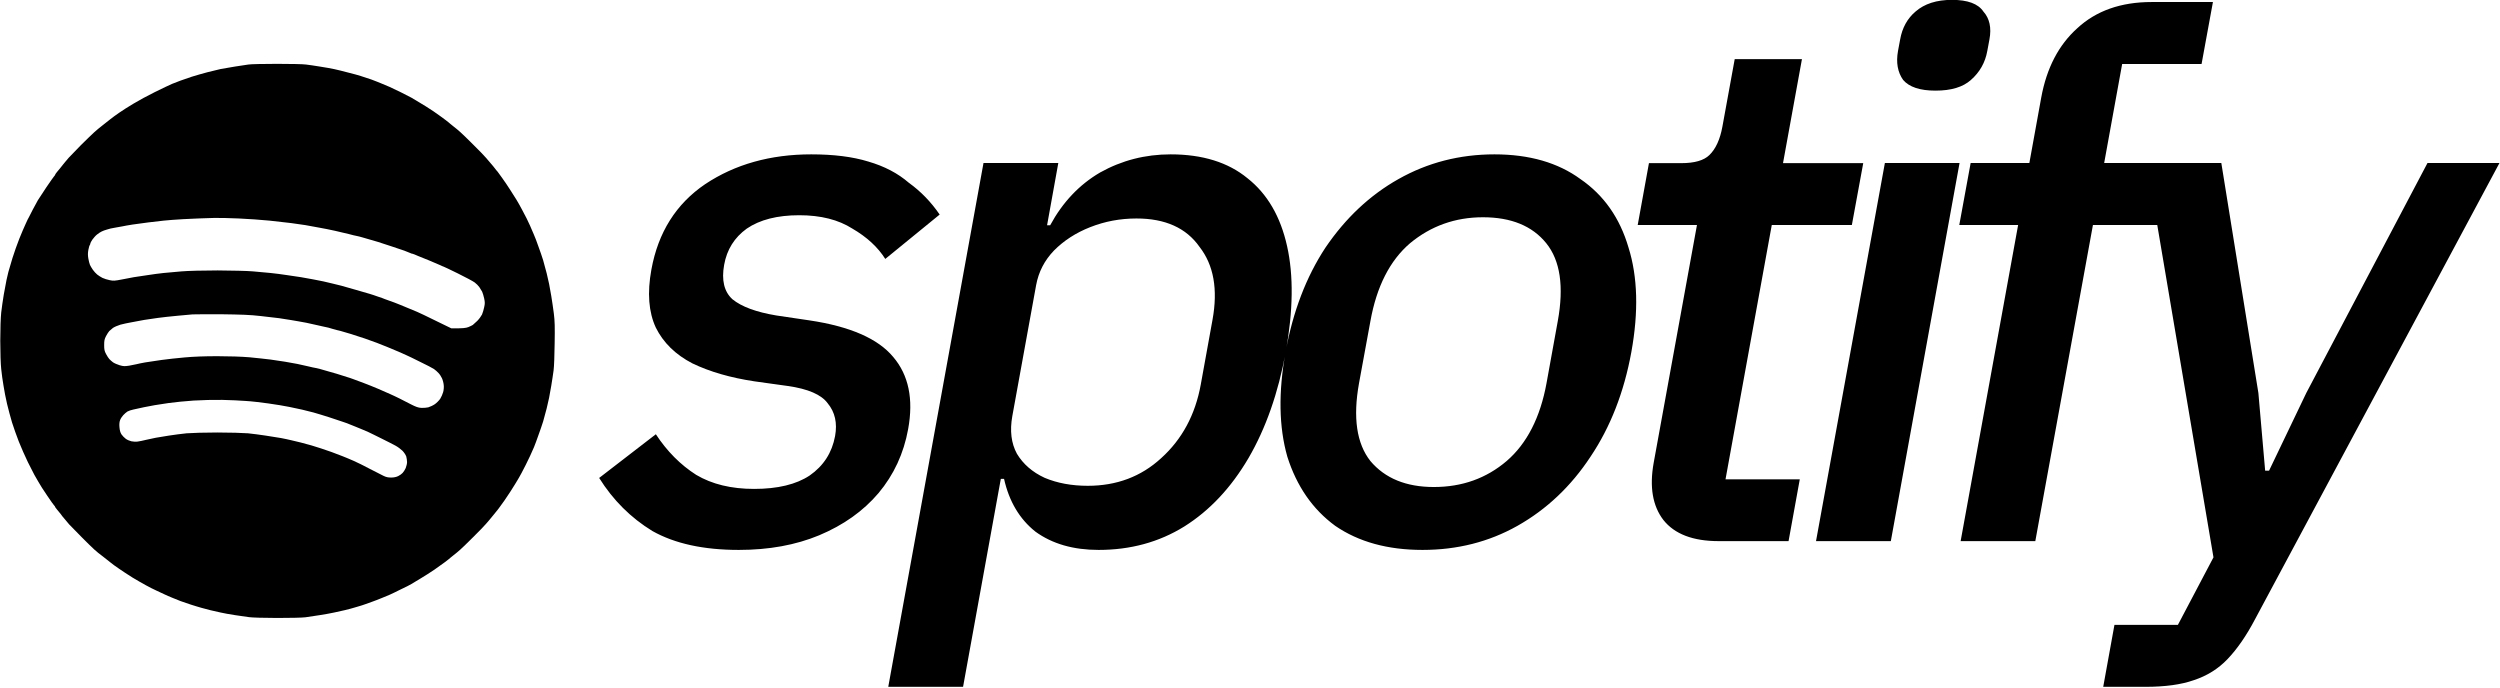
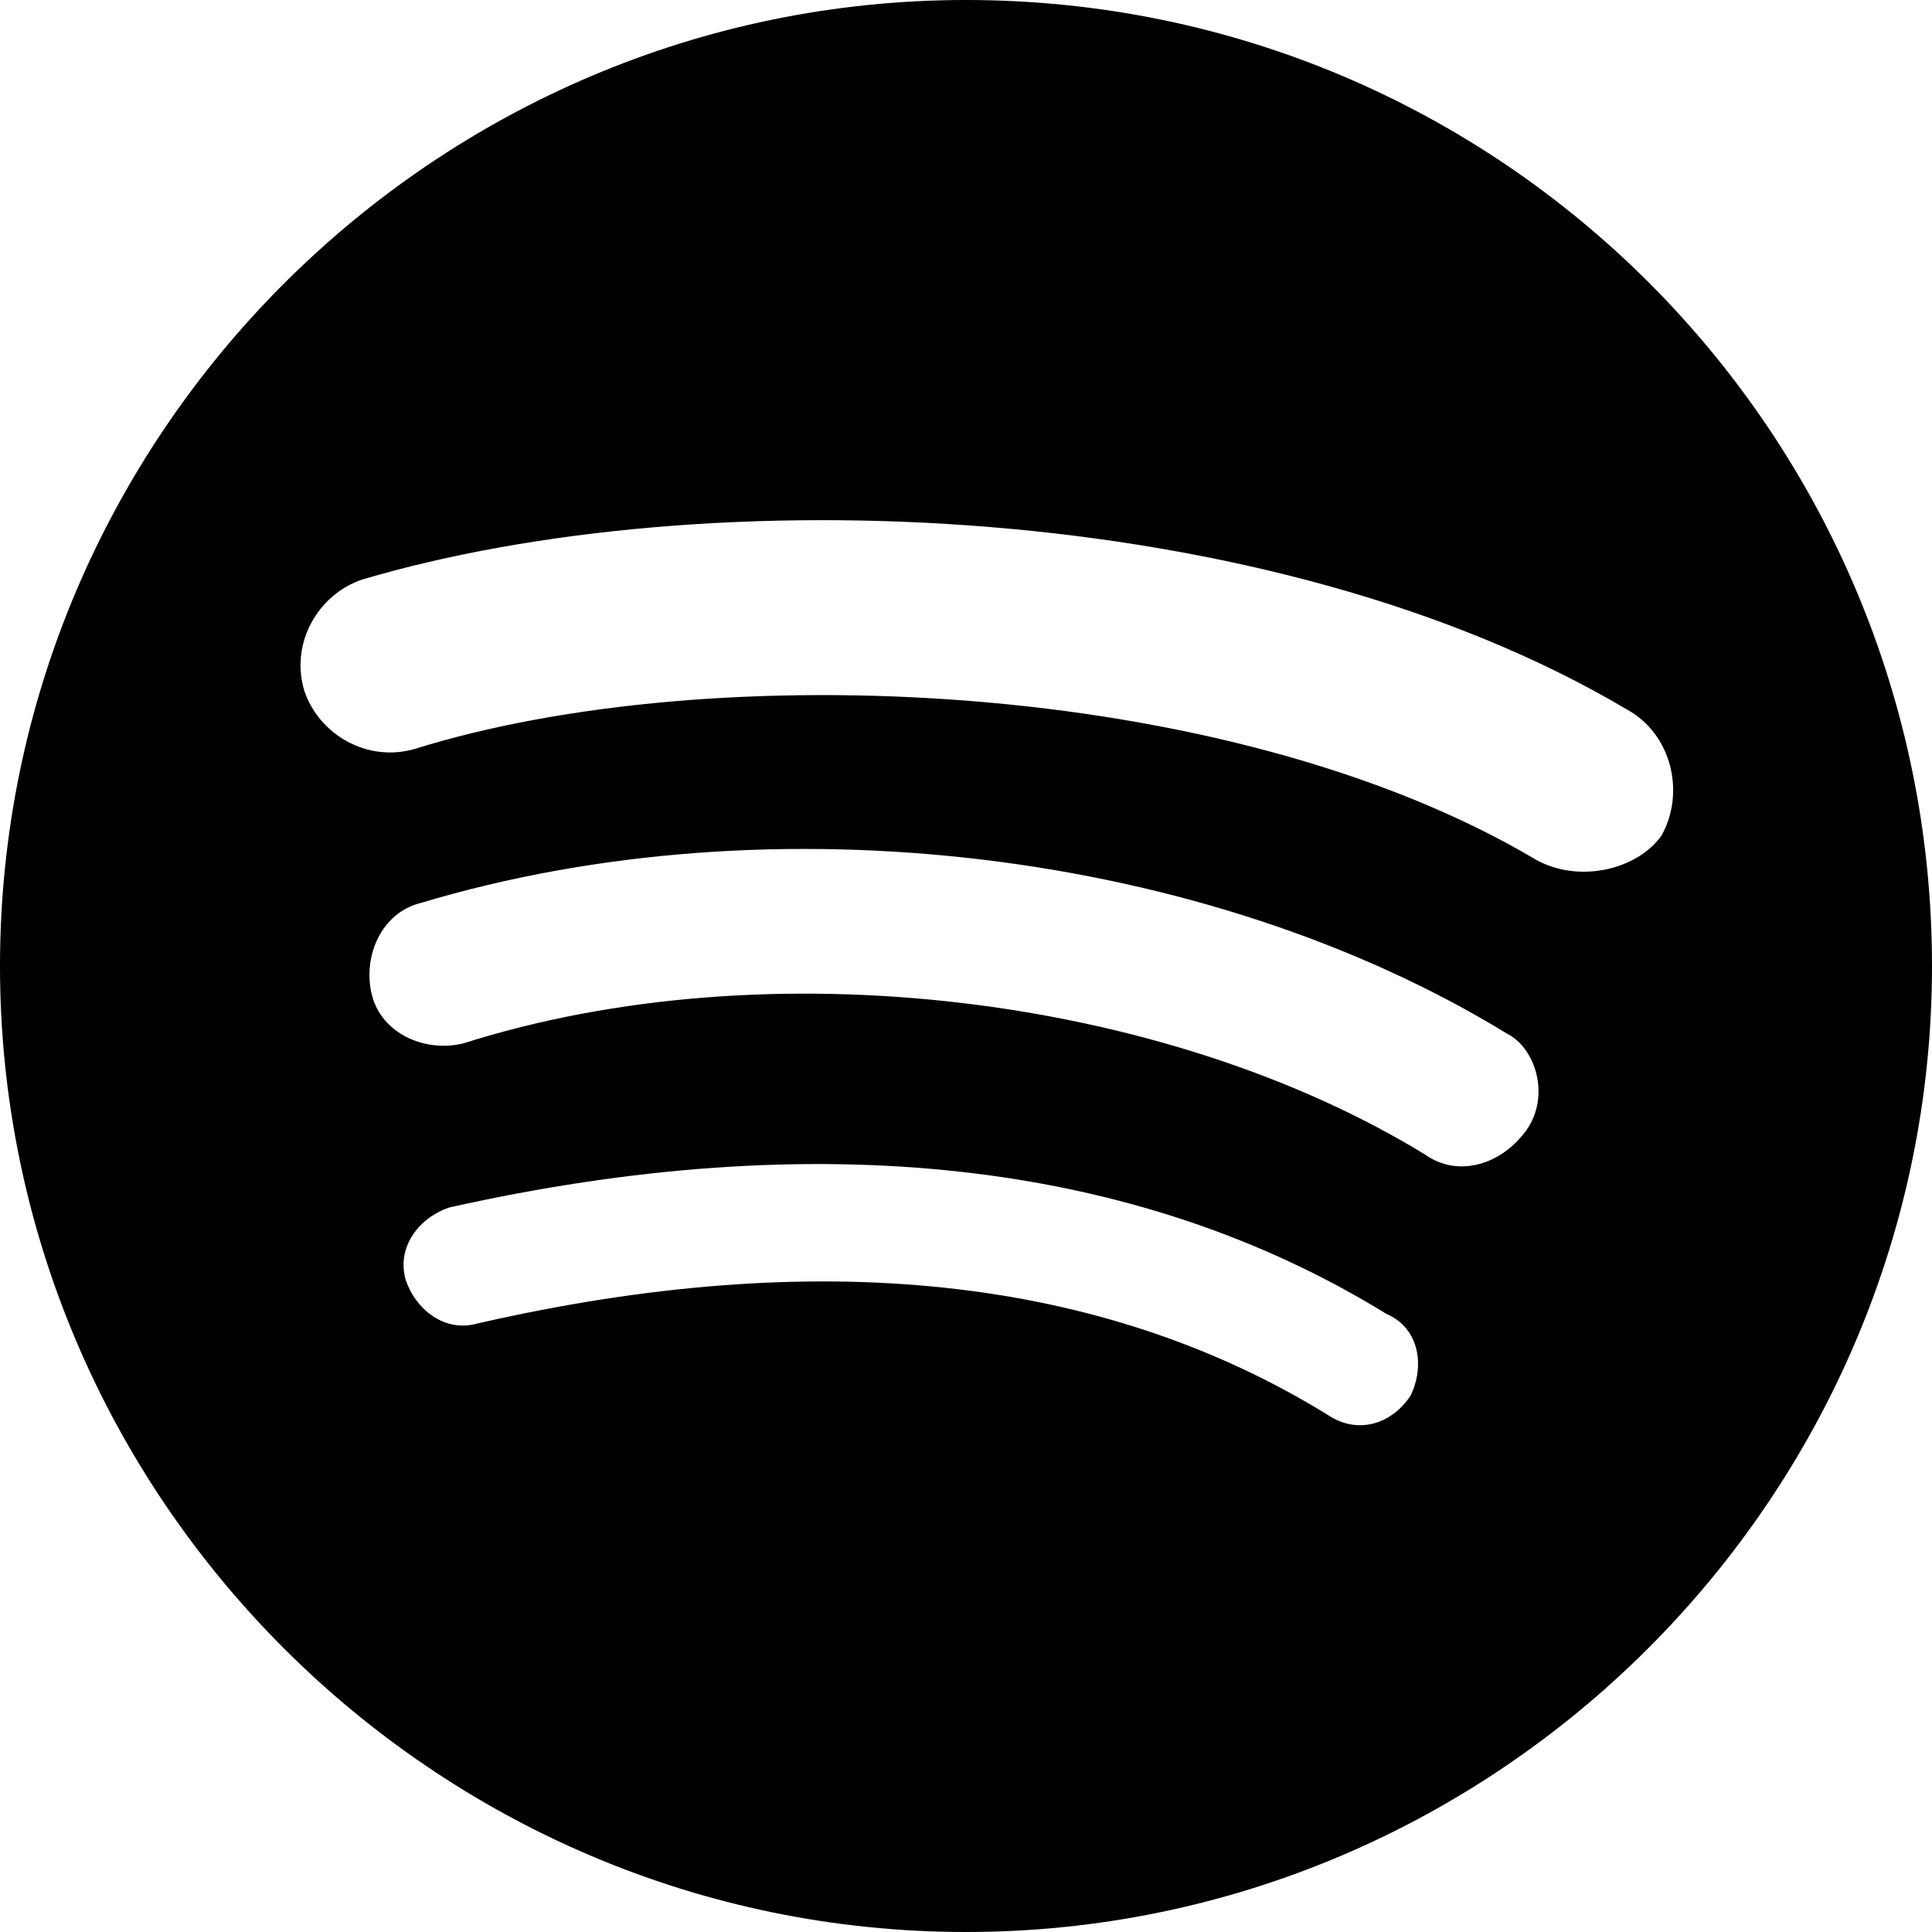
- <svg xmlns="http://www.w3.org/2000/svg" version="1.2" viewBox="0 0 1848 508">
-   <path class="a" d="m546.1 406.5q-39.1 0-63.9-14-23.9-14.6-39.3-39.2l41.9-32.3q12.4 18.9 29.8 30 17.5 10.4 42.8 10.4 26.2 0 41.1-9.9 15.4-10.7 18.8-29.2 2.6-14.4-5.4-24.1-7-9.7-29.7-12.9l-24.4-3.4q-26.7-4-46-13.3-18.7-9.7-27-26.4-8-17.2-3.3-42.9 7.5-41.3 39.8-63.2 33.1-22 78.4-22 24.9 0 42.1 5.3 17.9 5.2 30 15.7 13.2 9.5 22.8 23.5l-40.2 32.8q-8.3-13.1-24.3-22.4-15.5-9.9-39.3-9.9-24.3 0-38.8 9.9-13.7 9.9-16.7 26.7-3.1 17.1 6.1 25.5 10.2 8.3 32.5 12l24.3 3.6q45.1 6.7 62 27 17.2 20.1 11.1 53.4-4.9 27-21.9 47.3-16.9 19.9-43.9 31.2-26 10.8-59.4 10.8zm165.8 101.2h-55.3l70.4-387.2h55.3l-8.3 46h2.3q13.8-25.5 36.9-39 24-13.4 52.1-13.4 35.4 0 56.9 17.7 21.9 17.3 29.2 50.1 7.3 32.5-1 78.3-8.3 45.4-27.5 78.4-19.3 32.9-47.5 50.6-27.9 17.3-63.3 17.3-28.1 0-46.7-13.5-17.6-14-23.2-39h-2.4zm92.2-148.6q32 0 54.2-20.4 23.2-20.9 29.3-54.4l8.7-48q6.1-33.7-9.6-53.8-14.7-21-46.6-21-18 0-34.2 6.4-15.8 6.2-26.8 17.3-10.5 10.9-13.2 25.6l-17.6 96.8q-2.9 16.2 3.4 27.8 6.9 11.5 20.5 17.8 14 5.9 31.9 5.9zm247.4 47.4q-38.6 0-64.5-17.8-25-18.3-35.4-51.1-9.4-32.9-1.3-77.4 8.1-44.7 29.5-77.2 22.3-32.8 53.9-50.6 32.4-18.3 71-18.3 38.6 0 63.6 18.3 25.9 17.8 35.5 50.6 10.2 32.5 2.1 77.2-8.1 44.5-30.2 77.4-21.6 32.8-54 51.1-31.6 17.8-70.2 17.8zm8.4-46.5q31.3 0 53.8-19.2 22.5-19.4 29.5-57.6l8.3-45.8q7-38.4-8.5-57.6-15.5-19.2-46.8-19.2-30.7 0-53.9 19.2-22.4 19.2-29.3 57.6l-8.4 45.8q-6.9 38.2 8.4 57.6 16.2 19.2 46.9 19.2zm262.2 40h-51.7q-28.4 0-40.8-15.6-12-15.6-7.2-42.3l32-175.8h-43.8l8.3-45.7h23.9q14.7 0 20.8-6 7-6.8 9.6-21l9.1-49.9h49.7l-14 76.9h59.3l-8.4 45.7h-59.2l-34.2 188h54.9zm75.6 0h-55.3l50.9-279.5h55.2zm33-333q-17.1 0-23.9-7.9-6.1-8.6-3.8-21.4l1.6-8.6q2.3-12.9 11.4-20.6 9.9-8.6 26.9-8.6 17.4 0 23.2 8.6 6.9 7.7 4.5 20.6l-1.6 8.6q-2.3 12.8-12.1 21.4-8.8 7.9-26.2 7.9zm73.8 333h-55.2l42.5-233.7h-43.5l8.4-45.8h43.4l8.8-48.5q6-32.6 26.6-51.1 20.9-19.4 55-19.4h45.3l-8.4 45.8h-58.7l-13.3 73.2h58.7l-8.3 45.8h-58.7zm81.4 107.7h-31.2l8.3-45.8h46.9l26.3-49.9-49.3-291.5h55.1l27.4 170 5 57.4h2.9l27.5-57.4 89.6-170h53.2l-180.6 337.1q-9.6 18.3-20.4 29.6-10.3 10.8-25 15.6-13.9 4.9-35.7 4.9z" />
-   <path fill-rule="evenodd" class="a" d="m204.8 47.2c9.9 0 19.5 0.2 21.4 0.5 1.9 0.2 6.5 0.9 10.2 1.5 3.7 0.6 8.6 1.4 10.7 1.9 2.2 0.5 6.9 1.6 10.5 2.6 3.6 0.9 7.7 2 9.1 2.5 1.4 0.4 5 1.6 7.9 2.6 2.8 1.1 6.6 2.5 8.3 3.3 1.7 0.7 4 1.7 5 2.1 1 0.4 4.9 2.3 8.6 4.1 3.7 1.9 7.1 3.6 7.6 3.9 0.4 0.2 3 1.8 5.7 3.4 2.8 1.6 7.5 4.6 10.5 6.6 3 2.1 7 4.9 8.9 6.4 1.8 1.4 3.5 2.7 3.6 2.9 0.2 0.1 1.3 1.1 2.6 2.1 1.3 1 3.4 2.7 4.7 3.9 1.3 1.1 5.7 5.4 9.7 9.4 4.1 4 8.3 8.4 9.4 9.7 1.2 1.3 3.5 4.1 5.3 6.2 1.7 2.2 3.2 4.1 3.4 4.2 0.1 0.2 1.7 2.3 3.4 4.7 1.8 2.5 4.5 6.5 6 8.9 1.6 2.5 3.6 5.6 4.5 7.1 0.9 1.4 2.7 4.7 4.1 7.3 1.3 2.6 2.9 5.5 3.4 6.5 0.5 1 1.6 3.4 2.5 5.3 0.8 1.8 2.1 4.8 2.8 6.5 0.8 1.7 2.3 5.7 3.4 8.9 1.2 3.1 2.7 7.7 3.5 10.2 0.7 2.4 1.9 6.8 2.6 9.6 0.7 2.9 1.5 6.4 1.8 7.9 0.3 1.4 1 5.4 1.6 8.9 0.6 3.4 1.4 9.3 1.9 13 0.7 5.3 0.8 10.2 0.6 22-0.1 8.3-0.4 17.4-0.8 20.1-0.4 2.7-1.1 7.8-1.7 11.2-0.6 3.5-1.3 7.5-1.6 8.9-0.3 1.4-1.1 5-1.8 7.9-0.7 2.8-1.9 7.2-2.6 9.6-0.8 2.5-2.3 7-3.5 10.2-1.1 3.2-2.6 7.2-3.3 8.9-0.8 1.7-2.1 4.7-2.9 6.5-0.9 1.9-2.3 4.8-3.2 6.6-0.8 1.7-2.2 4.4-3.1 6-0.8 1.6-2.9 5.2-4.7 8.1-1.7 2.8-5.2 8.3-7.8 12-2.7 3.7-4.9 6.9-5.1 7-0.2 0.2-1.7 2.1-3.4 4.2-1.8 2.2-4.1 5-5.3 6.3-1.1 1.3-5.3 5.7-9.4 9.7-4 4-8.4 8.3-9.7 9.4-1.3 1.2-3.4 2.9-4.7 3.9-1.3 1-2.4 2-2.6 2.1-0.1 0.2-1.8 1.5-3.6 2.9-1.9 1.4-5.5 4-8.1 5.8-2.6 1.8-7.2 4.7-10.2 6.5-3 1.8-6.1 3.6-6.8 4.1-0.7 0.5-4.3 2.3-7.9 4-3.6 1.8-7.3 3.6-8.3 4-1 0.4-3.6 1.5-5.8 2.4-2.1 0.9-5.3 2.1-7 2.7-1.8 0.6-4 1.4-5 1.8-1 0.4-3.8 1.3-6.3 2-2.4 0.8-6.4 1.8-8.8 2.4-2.5 0.6-6.1 1.4-8.1 1.8-2.1 0.5-6.8 1.3-10.5 1.9-3.7 0.5-8.6 1.3-10.7 1.6-2.2 0.3-11.3 0.5-20.9 0.5-9.4 0-18.7-0.3-20.7-0.6-2-0.3-6.7-1-10.4-1.5-3.8-0.6-8.5-1.4-10.5-1.9-2-0.4-5.4-1.2-7.5-1.7-2.2-0.6-5.3-1.4-6.8-1.8-1.6-0.4-5-1.5-7.6-2.3-2.6-0.9-6.1-2.1-7.9-2.7-1.7-0.7-4.5-1.8-6.2-2.5-1.8-0.7-4.2-1.8-5.5-2.4-1.3-0.6-4-1.8-6-2.8-2-0.9-5.6-2.7-7.9-4-2.3-1.2-6.7-3.8-9.9-5.7-3.2-2-7.6-4.9-9.9-6.5-2.3-1.6-5.2-3.6-6.3-4.6-1.2-0.9-3.7-2.9-5.7-4.5-2.1-1.5-4.9-3.8-6.3-5.1-1.5-1.3-5.7-5.5-9.4-9.2-3.8-3.8-7.9-8-9.2-9.4-1.3-1.5-2.9-3.4-3.6-4.3-0.8-0.8-1.9-2.3-2.6-3.3-0.8-1-2-2.5-2.8-3.4-0.8-0.9-1.4-1.8-1.4-2 0-0.2-0.3-0.7-0.7-1-0.4-0.4-2.7-3.6-5.1-7.2-2.5-3.6-5.4-8.2-6.5-10.2-1.2-2-2.5-4.4-3-5.2-0.5-0.9-2.6-5.1-4.8-9.4-2.1-4.3-5.1-11.2-6.7-15.2-1.6-4-3.8-10.4-5-14.1-1.1-3.7-2.8-10-3.7-13.8-0.9-3.9-2.1-9.9-2.6-13.4-0.6-3.4-1.4-8.9-1.7-12.3-0.4-3.4-0.7-12.4-0.7-20.9 0-9 0.3-17.2 0.7-20.9 0.4-3.3 1.2-9.3 1.9-13.3 0.7-4 1.6-8.8 2-10.7 0.4-1.9 1.1-4.6 1.4-6 0.4-1.5 1.7-6 3-10.2 1.3-4.2 3.6-10.6 5.1-14.4 1.5-3.7 3.6-8.7 4.7-11 1-2.3 2.1-4.5 2.4-4.9 0.2-0.5 1.5-2.9 2.8-5.5 1.4-2.6 3.1-5.7 3.8-7 0.8-1.2 3.6-5.6 6.3-9.6 2.8-4.1 5.3-7.7 5.7-8.1 0.4-0.4 0.7-0.8 0.7-1 0-0.3 0.6-1.1 1.3-2 0.8-0.9 2-2.4 2.8-3.4 0.7-0.9 1.9-2.5 2.7-3.4 0.7-0.8 2.2-2.6 3.3-3.9 1.2-1.3 5.2-5.4 8.9-9.2 3.8-3.7 8.1-8 9.7-9.4 1.6-1.5 4.5-3.9 6.6-5.5 2-1.5 4.5-3.5 5.7-4.5 1.1-0.9 4-3 6.3-4.6 2.3-1.6 7.1-4.7 10.7-6.8 3.6-2.2 10.8-6.1 15.9-8.6 5.2-2.6 10.8-5.2 12.6-6 1.7-0.7 4.5-1.8 6.2-2.4 1.8-0.6 5.5-1.9 8.4-2.9 2.9-0.9 8.1-2.4 11.5-3.3 3.4-0.8 7.9-1.9 9.9-2.4 2-0.4 6.7-1.2 10.5-1.8 3.7-0.6 8.2-1.3 9.9-1.5 1.7-0.3 11.3-0.5 21.2-0.5zm-69.3 114.8c-5.4 0.3-12 0.8-14.6 1.1-2.6 0.3-7.6 0.9-11.2 1.3-3.6 0.5-8.9 1.2-11.8 1.6-2.9 0.5-6.2 1-7.3 1.3-1.2 0.2-3.7 0.7-5.6 1-2 0.3-4.7 0.9-6 1.4-1.4 0.4-3.1 1-3.8 1.4-0.8 0.3-2.2 1.3-3.4 2.2-1.1 0.8-2.6 2.6-3.5 3.8-0.8 1.2-1.5 2.5-1.5 2.8 0 0.4-0.2 0.9-0.4 1.2-0.3 0.3-0.8 2-1.1 3.7-0.4 2.3-0.4 3.9 0 6.3 0.3 1.7 0.8 3.8 1.2 4.7 0.4 0.8 1.3 2.5 2.2 3.7 0.8 1.1 2.2 2.7 3.1 3.4 0.8 0.7 2.6 1.8 3.9 2.5 1.3 0.6 3.7 1.4 5.4 1.7 2.7 0.6 3.7 0.5 8.9-0.5 3.2-0.6 7.2-1.4 8.9-1.7 1.8-0.3 6.2-1 10-1.5 3.7-0.6 9.1-1.3 12-1.6 2.9-0.3 8.9-0.8 13.3-1.2 4.7-0.4 16.1-0.7 26.7-0.7 10.4 0.1 21.8 0.3 26.1 0.7 4.2 0.4 10.1 0.9 13.1 1.2 3 0.3 8.5 1 12.3 1.6 3.7 0.5 8.3 1.2 10.1 1.5 1.9 0.3 5.9 1.1 8.9 1.6 3.1 0.6 6.5 1.3 7.6 1.5 1.2 0.3 4.2 1 6.8 1.6 2.6 0.6 5.5 1.3 6.5 1.6 1 0.3 5.6 1.6 10.2 2.9 4.6 1.3 9.5 2.7 10.7 3.1 1.3 0.4 4.2 1.3 6.3 2.1 2.2 0.7 4.4 1.5 5 1.8 0.6 0.2 2.2 0.8 3.6 1.3 1.5 0.5 4.8 1.7 7.4 2.8 2.5 1 6 2.4 7.5 3.1 1.6 0.7 4 1.7 5.3 2.2 1.3 0.5 7.5 3.5 13.8 6.6l11.5 5.6c8.7 0.1 10.6-0.2 12.6-0.9 1.4-0.6 2.9-1.3 3.3-1.6 0.4-0.3 1.9-1.7 3.3-3 1.4-1.4 2.9-3.5 3.5-4.7 0.5-1.2 1.3-3.7 1.6-5.4 0.6-2.6 0.6-3.7 0-6.5-0.4-1.9-1.1-4.1-1.5-5-0.5-0.8-1.4-2.4-2.1-3.4-0.7-1-2.2-2.5-3.4-3.4-1.2-0.9-6.8-3.9-12.5-6.7-5.6-2.8-10.4-5-10.5-5-0.2 0-1.5-0.6-3-1.3-1.6-0.7-4.9-2.1-7.5-3.2-2.6-1-6.3-2.6-8.4-3.4-2-0.9-3.8-1.6-4-1.6-0.2 0.1-1.2-0.3-2.1-0.7-0.9-0.4-2.8-1.1-4-1.6-1.3-0.5-5.6-1.9-9.5-3.2-3.8-1.3-8.4-2.7-10.1-3.3-1.8-0.5-4.2-1.2-5.5-1.6-1.3-0.4-3.8-1.1-5.5-1.6-1.7-0.5-3.9-1.1-4.7-1.2-0.9-0.1-3.5-0.8-5.8-1.4-2.3-0.6-6.9-1.7-10.2-2.4-3.3-0.7-8.4-1.8-11.5-2.3-3-0.6-7.7-1.4-10.4-1.9-2.7-0.4-7.4-1.1-10.5-1.5-3-0.4-10.2-1.2-15.9-1.8-5.8-0.6-16-1.3-22.7-1.6-6.8-0.3-15-0.5-18.3-0.4-3.3 0.1-7.6 0.2-9.4 0.3-1.9 0-7.9 0.4-13.4 0.6zm-4.2 71.4c-4.8 0.4-11.4 1.2-14.6 1.6-3.1 0.4-7.7 1.1-10.2 1.5-2.4 0.5-6.5 1.2-9.1 1.7-2.6 0.4-6.4 1.3-8.4 1.8-2 0.6-4.5 1.7-5.5 2.4-1 0.8-2.2 1.8-2.7 2.3-0.5 0.5-1.6 2.2-2.4 3.7-1.2 2.3-1.4 3.4-1.4 6.7 0 3.2 0.2 4.4 1.4 6.6 0.8 1.5 1.9 3.2 2.4 3.7 0.5 0.6 1.7 1.6 2.7 2.4 1 0.7 3.3 1.7 5 2.2 2.8 0.8 3.6 0.8 7 0.3 2.2-0.4 4.7-0.9 5.5-1.1 0.9-0.3 3.7-0.8 6.3-1.3 2.6-0.4 8-1.2 12-1.8 4.1-0.6 11.8-1.4 17.3-1.9 6.5-0.6 14.7-0.9 24-0.9 8.8 0 17.8 0.3 23.8 0.8 5.3 0.5 12.4 1.3 15.7 1.7 3.3 0.5 8.1 1.2 10.7 1.6 2.6 0.4 6.6 1.2 8.9 1.6 2.3 0.5 5.9 1.3 8.1 1.8 2.1 0.5 4.6 1.1 5.5 1.2 0.8 0.2 2.4 0.5 3.4 0.8 1 0.3 4.3 1.2 7.3 2.1 3 0.8 6.6 1.9 8.1 2.4 1.4 0.4 3.4 1.1 4.4 1.4 1 0.3 3 0.9 4.5 1.5 1.4 0.5 4.9 1.8 7.8 2.9 2.9 1.1 7.7 3 10.7 4.3 3 1.3 7 3 8.9 3.9 1.9 0.8 4.9 2.3 6.8 3.2 1.9 1 5.6 2.9 8.4 4.3 3.7 1.9 5.6 2.6 7.8 2.7 1.6 0.1 3.9-0.1 5.2-0.4 1.3-0.4 3.5-1.4 4.8-2.3 1.3-0.9 3.1-2.7 4-4 0.8-1.3 1.8-3.5 2.2-5 0.4-1.4 0.6-3.8 0.4-5.2-0.1-1.4-0.7-3.7-1.3-5-0.6-1.3-1.7-3-2.6-3.9-0.8-0.9-2.3-2.2-3.3-2.9-1-0.7-5.6-3.1-10.2-5.3-4.6-2.3-9.1-4.5-9.9-4.8-0.9-0.4-3.5-1.6-5.8-2.6-2.3-1-6.1-2.6-8.6-3.6-2.4-1-6-2.4-7.8-3.1-1.9-0.7-5.9-2.2-8.9-3.2-3-1-7.7-2.5-10.5-3.4-2.7-0.8-6.1-1.8-7.5-2.2-1.5-0.3-4.1-1-5.8-1.5-1.7-0.6-4.5-1.3-6.3-1.6-1.7-0.4-3.9-0.9-4.9-1.1-1-0.3-4.7-1.1-8.1-1.8-3.5-0.6-8.5-1.6-11.3-2-2.7-0.4-6.7-1.1-8.9-1.4-2.1-0.3-8.3-1-13.8-1.6-7.7-0.9-14.2-1.1-29-1.3-10.5 0-20 0-21.2 0.1-1.1 0.1-6.1 0.6-11 1zm-6.5 64.5c-4.2 0.6-8.9 1.4-10.4 1.6-1.6 0.3-5.1 0.9-7.9 1.5-2.7 0.6-6.2 1.4-7.8 1.7-1.6 0.3-3.6 1-4.5 1.5-0.8 0.5-2.3 1.8-3.1 2.7-0.9 1-2 2.6-2.3 3.6-0.5 1.1-0.7 3.1-0.5 5.2 0.2 2.4 0.6 4 1.5 5.4 0.7 1 2.1 2.5 3.1 3.2 1 0.8 2.9 1.6 4.2 1.9 1.3 0.3 3.4 0.4 4.7 0.2 1.3-0.2 4.1-0.7 6.3-1.3 2.1-0.5 5.3-1.2 7-1.5 1.8-0.3 6.1-1 9.7-1.6 3.6-0.6 9.5-1.3 13.1-1.7 3.6-0.3 13.7-0.6 22.7-0.6 9.1 0 19.1 0.3 22.8 0.6 3.5 0.4 9.4 1.1 13 1.7 3.6 0.6 8.7 1.4 11.3 1.8 2.5 0.5 6 1.2 7.5 1.6 1.6 0.4 4.8 1.2 7.1 1.7 2.3 0.6 5.9 1.6 8.1 2.2 2.1 0.6 5.3 1.6 7 2.2 1.8 0.6 5.2 1.8 7.6 2.6 2.5 0.9 6.2 2.3 8.4 3.2 2.1 0.8 5.8 2.4 8.1 3.4 2.3 1 7.6 3.6 11.7 5.8 4.2 2.1 8.8 4.5 10.2 5.2 2 1 3.4 1.3 5.8 1.3 2 0 3.8-0.4 5.2-1.1 1.2-0.6 2.6-1.6 3.2-2.3 0.7-0.7 1.7-2.3 2.3-3.6 0.5-1.3 1-3.3 1-4.4 0-1.2-0.3-3-0.6-4.2-0.4-1.1-1.6-3-2.8-4.2-1.1-1.1-3.5-2.9-5.2-3.8-1.7-0.9-6.3-3.3-10.2-5.2-3.9-2-8.6-4.2-10.4-5.1-1.9-0.8-4.1-1.8-5-2.1-0.9-0.4-2.9-1.2-4.4-1.8-1.6-0.6-3.4-1.3-4-1.6-0.5-0.3-2.8-1.1-4.9-1.8-2.2-0.8-6.8-2.3-10.2-3.4-3.5-1.1-8.6-2.7-11.5-3.5-2.9-0.7-6.6-1.7-8.4-2.1-1.7-0.4-5.9-1.3-9.4-2-3.4-0.7-10.5-1.9-15.7-2.6-5.1-0.7-12.5-1.6-16.4-1.8-3.9-0.3-11.8-0.7-17.5-0.8-6-0.1-15 0.1-21.2 0.5-5.9 0.4-14.1 1.2-18.3 1.8z" />
+ <svg xmlns="http://www.w3.org/2000/svg" viewBox="0 0 24 24">
+   <path d="M12 0C5.4 0 0 5.4 0 12s5.4 12 12 12 12-5.4 12-12S18.66 0 12 0zm5.521 17.34c-.24.359-.66.48-1.021.24-2.82-1.74-6.36-2.101-10.561-1.141-.418.122-.779-.179-.899-.539-.12-.421.18-.78.54-.9 4.56-1.021 8.52-.6 11.64 1.32.42.18.479.659.301 1.02zm1.44-3.3c-.301.42-.841.6-1.262.3-3.239-1.98-8.159-2.58-11.939-1.38-.479.12-1.02-.12-1.14-.6-.12-.48.12-1.021.6-1.141C9.6 9.9 15 10.561 18.72 12.84c.361.181.54.78.241 1.2zm.12-3.36C15.24 8.4 8.82 8.16 5.16 9.301c-.6.179-1.2-.181-1.38-.721-.18-.601.18-1.2.72-1.381 4.26-1.26 11.28-1.02 15.721 1.621.539.3.719 1.02.419 1.56-.299.421-1.02.599-1.559.3z" />
</svg>
